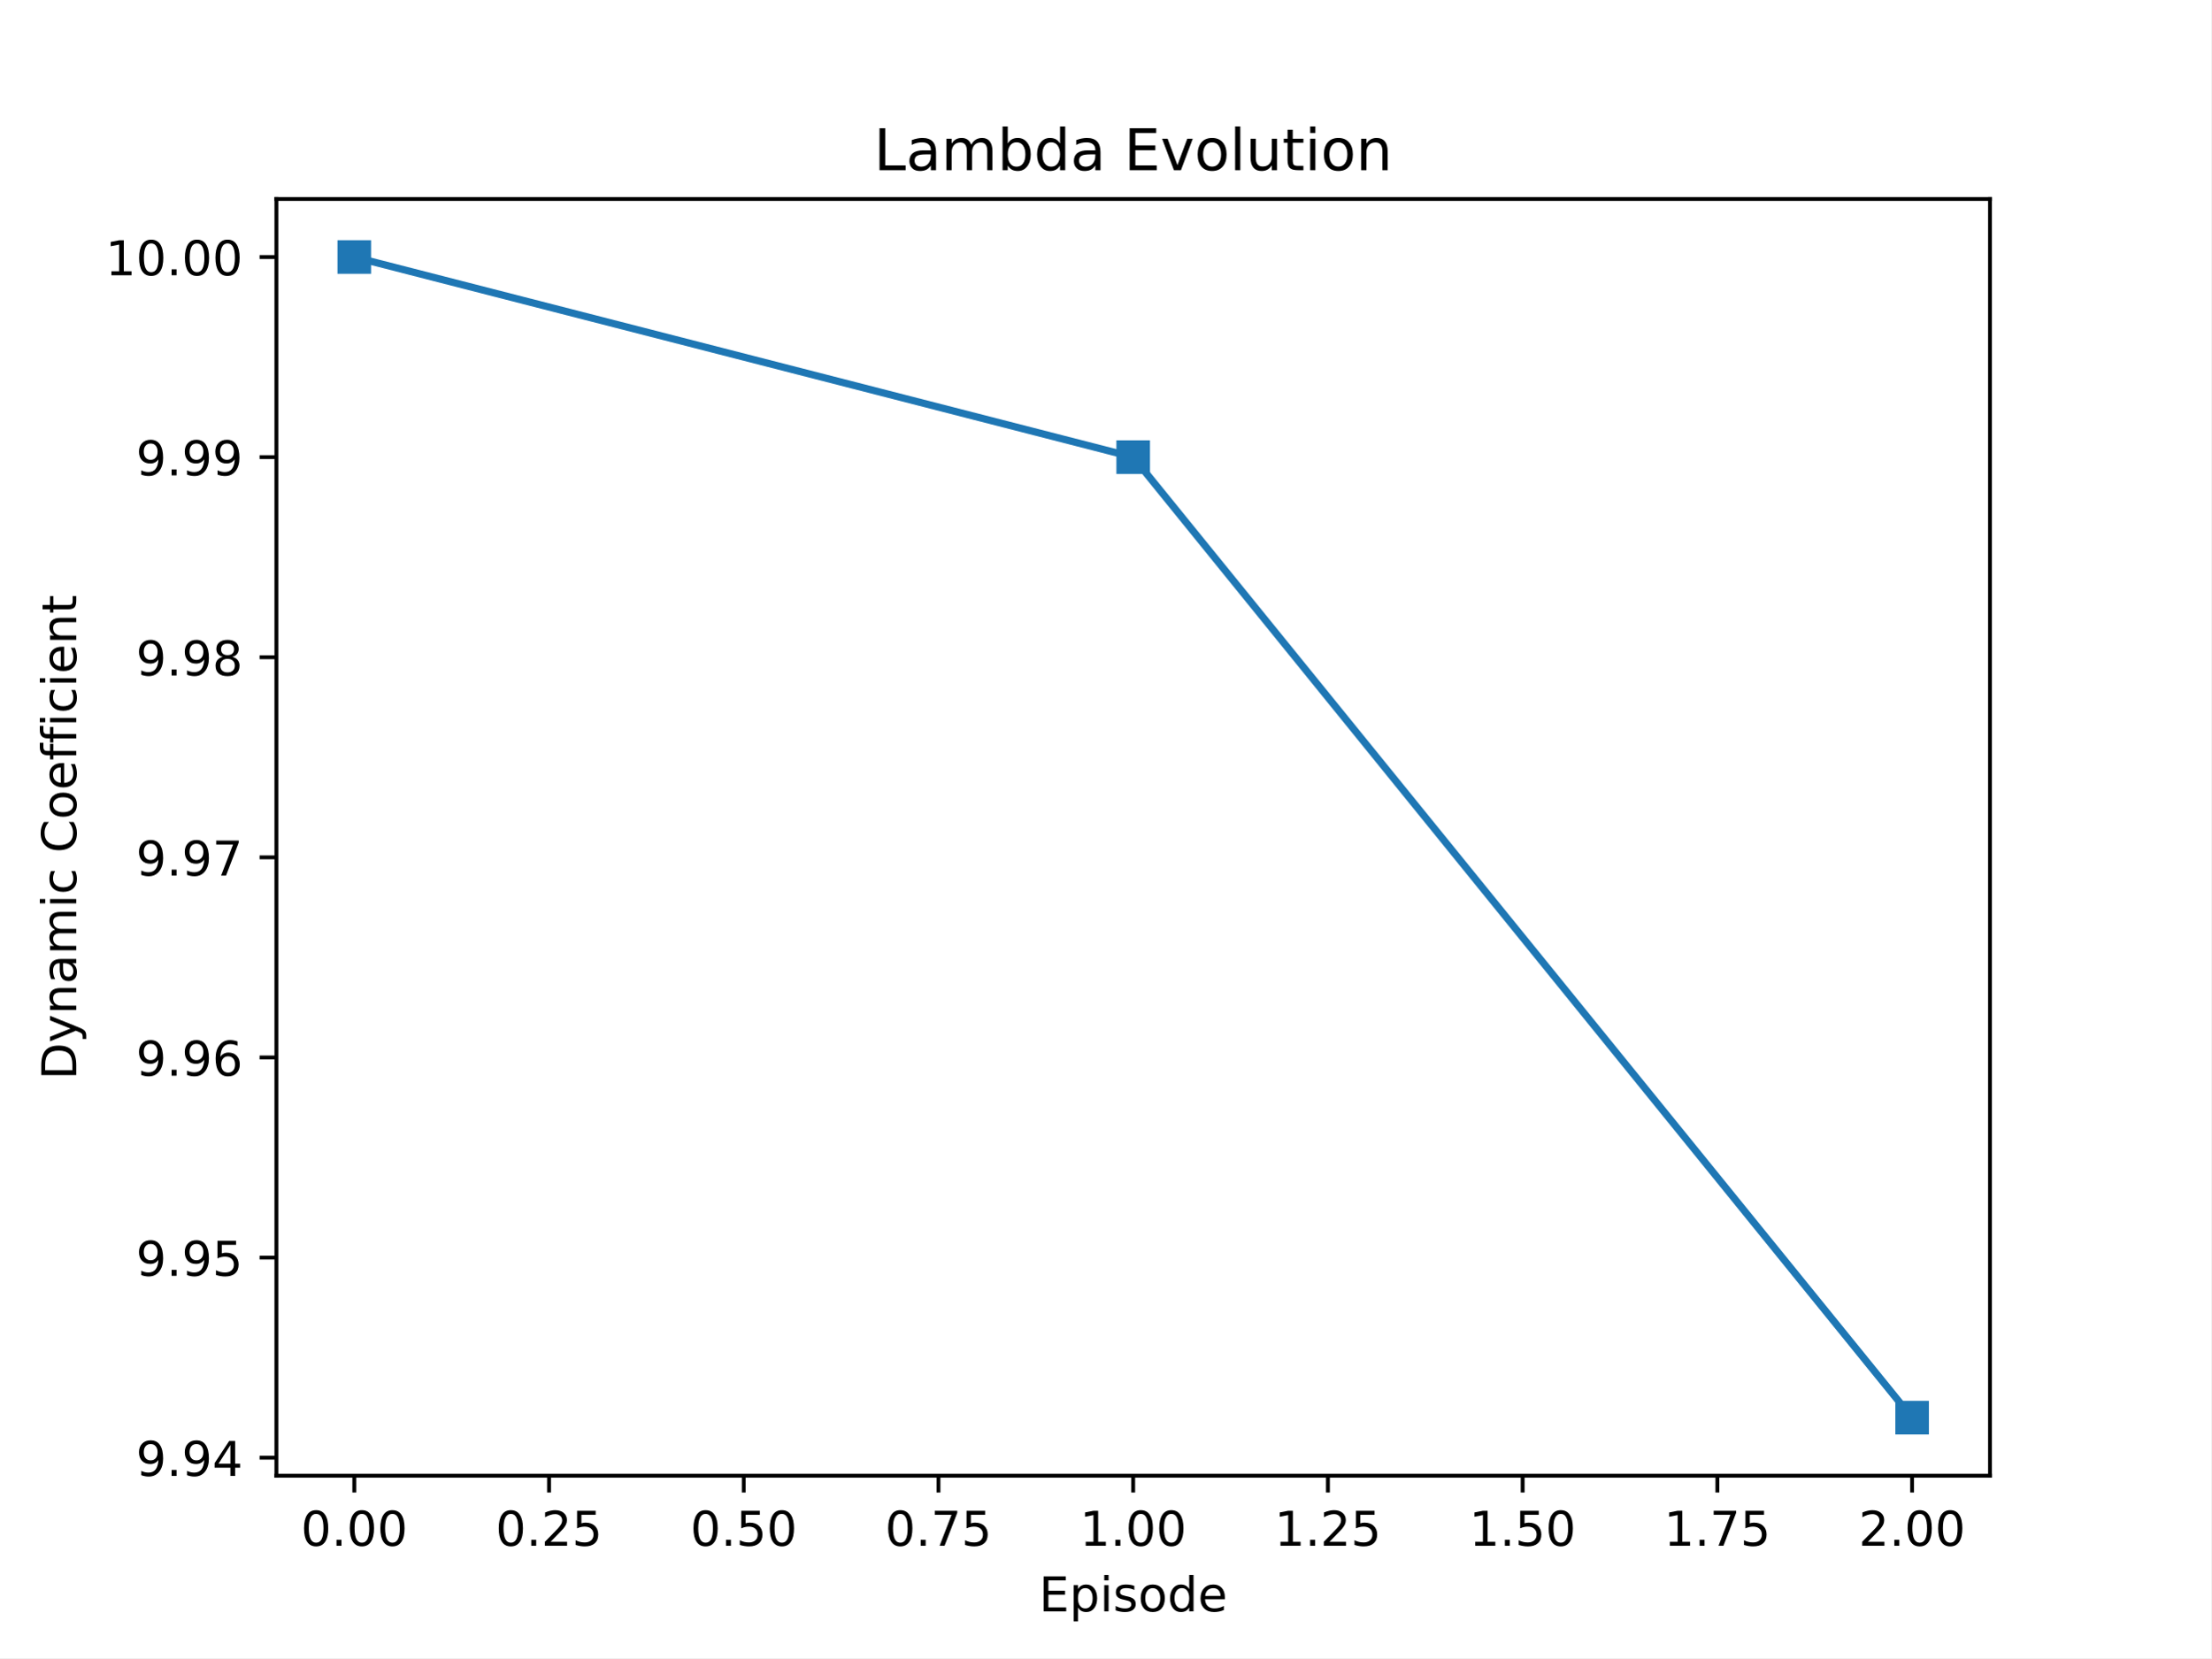
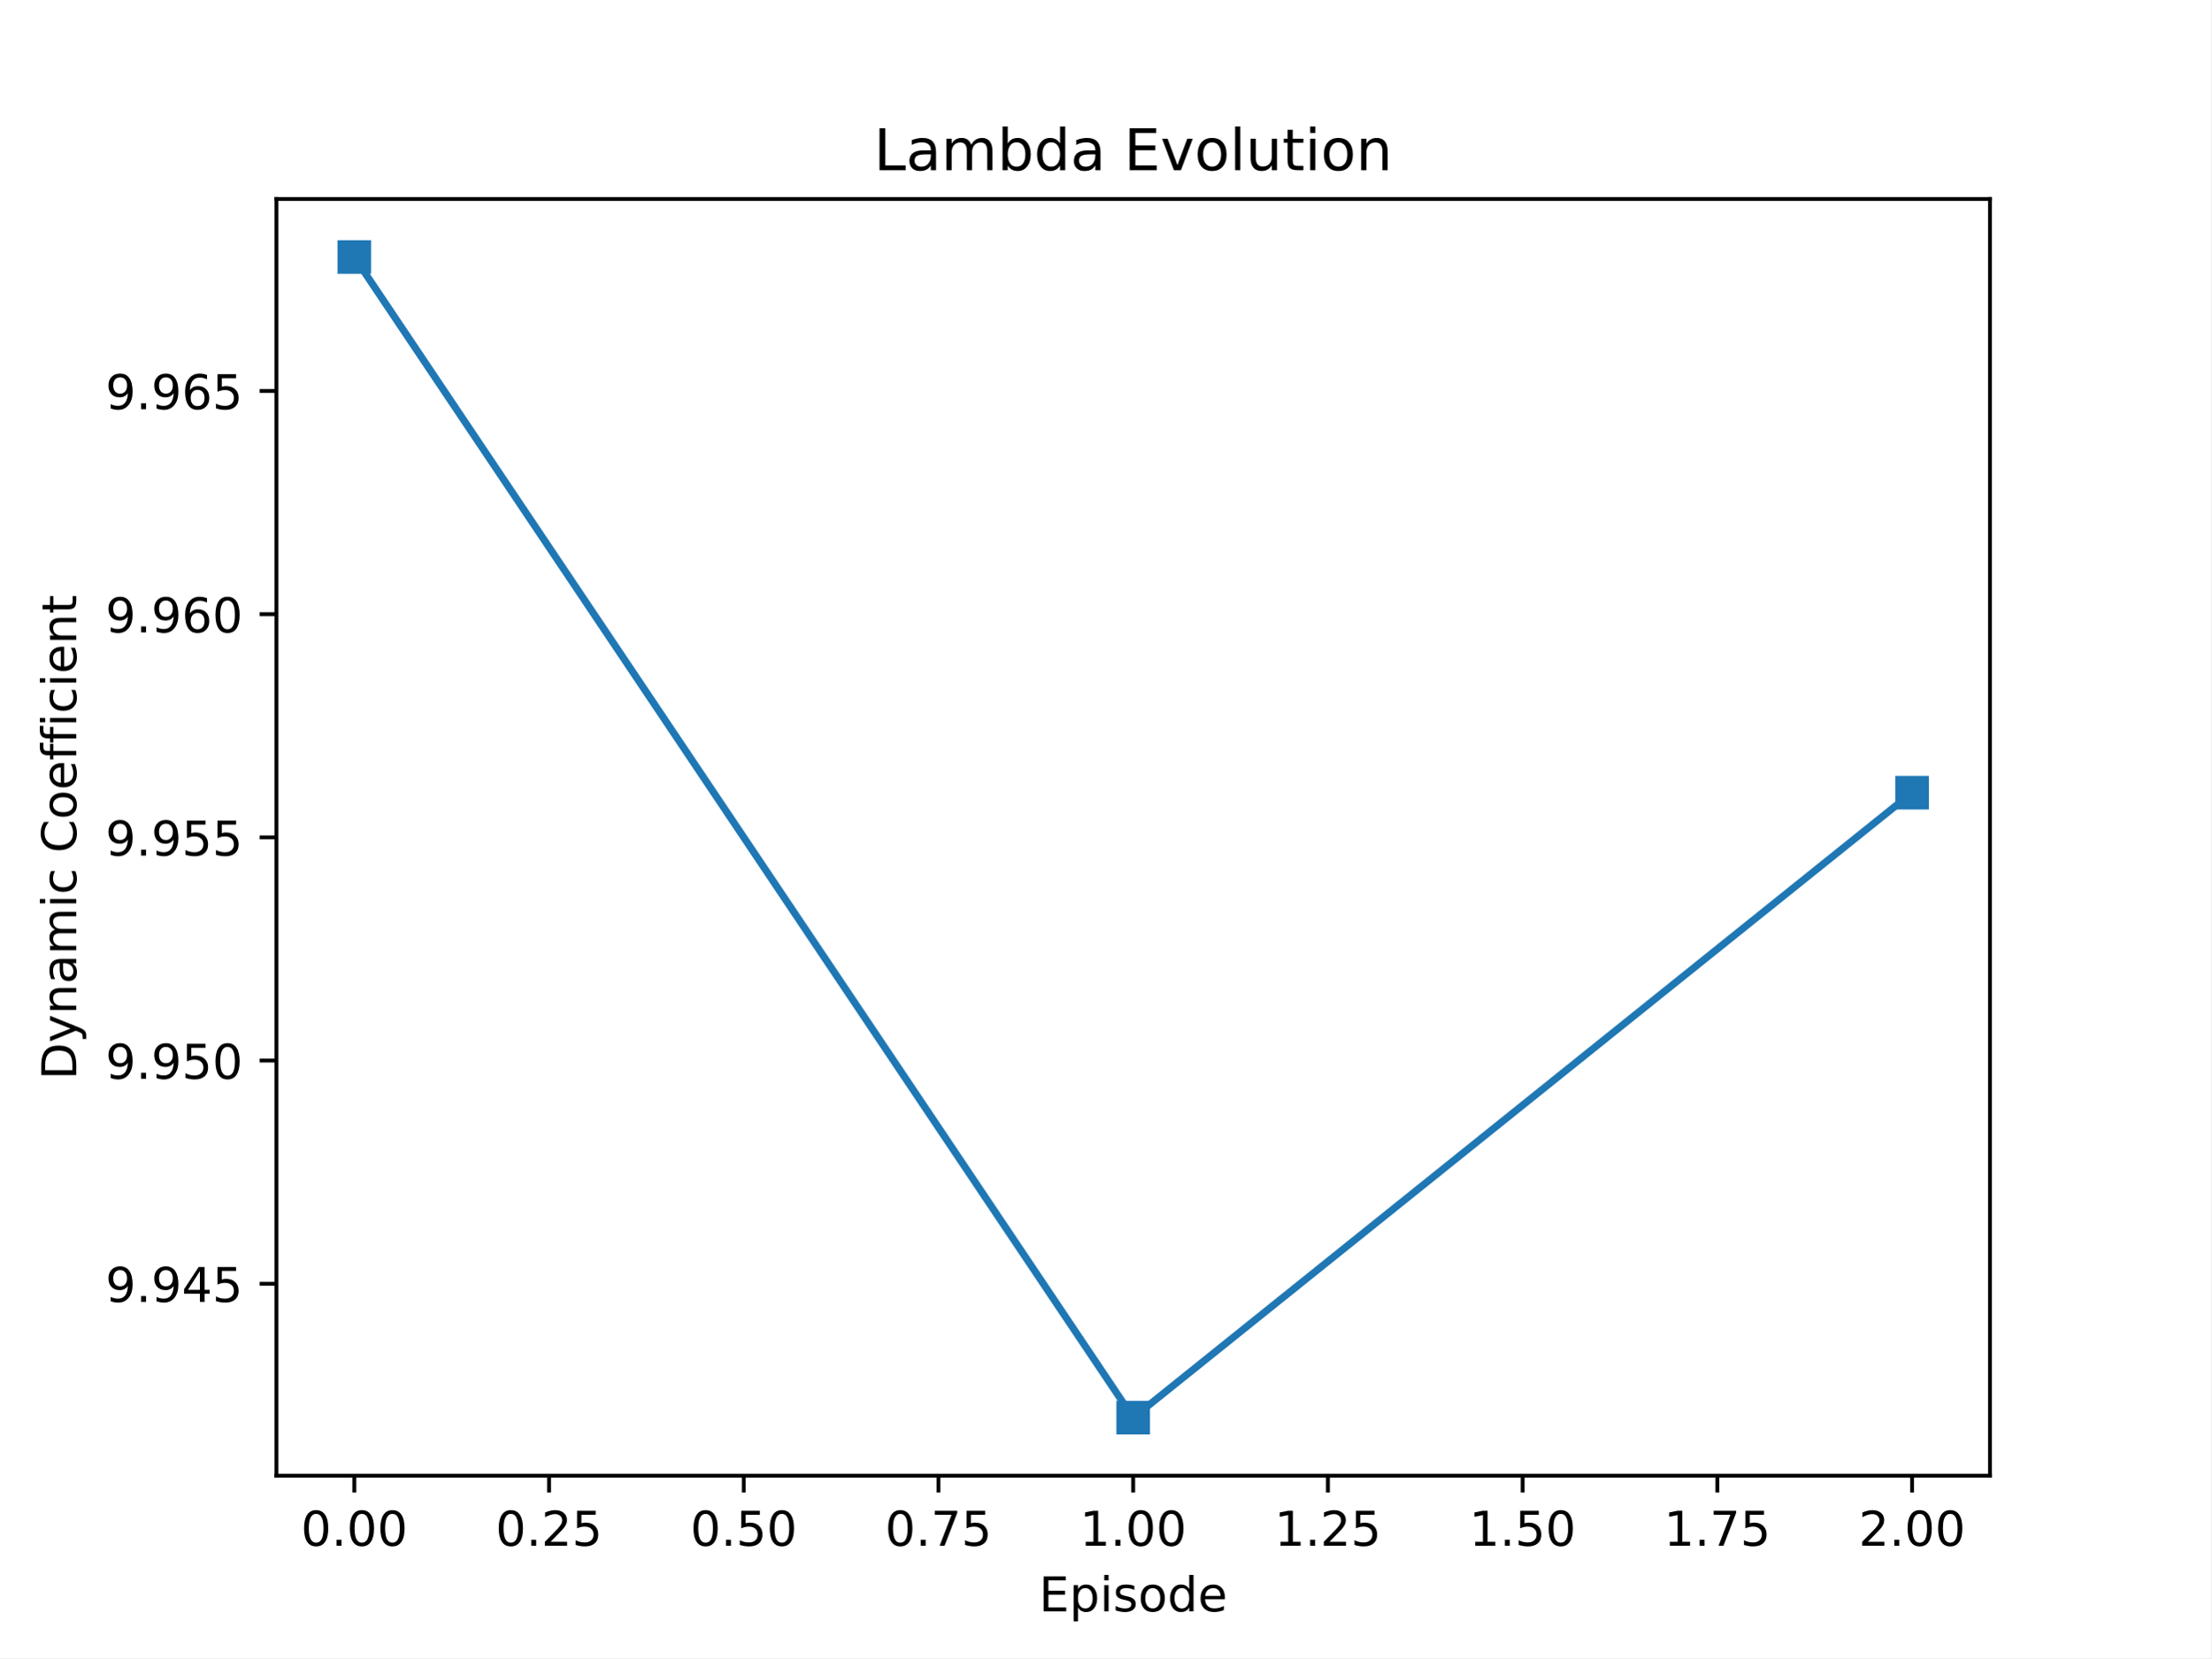
<svg xmlns="http://www.w3.org/2000/svg" xmlns:xlink="http://www.w3.org/1999/xlink" width="460.8pt" height="345.6pt" viewBox="0 0 460.8 345.6" version="1.1">
  <defs>
    <style type="text/css">*{stroke-linejoin: round; stroke-linecap: butt}</style>
  </defs>
  <g id="figure_1">
    <g id="patch_1">
      <path d="M 0 345.6  L 460.8 345.6  L 460.8 0  L 0 0  z " style="fill: #ffffff" />
    </g>
    <g id="axes_1">
      <g id="patch_2">
        <path d="M 57.6 307.584  L 414.72 307.584  L 414.72 41.472  L 57.6 41.472  z " style="fill: #ffffff" />
      </g>
      <g id="matplotlib.axis_1">
        <g id="xtick_1">
          <g id="line2d_1">
            <defs>
-               <path id="ma6e114e215" d="M 0 0  L 0 3.5  " style="stroke: #000000; stroke-width: 0.8" />
+               <path id="m29858aea6f" d="M 0 0  L 0 3.5  " style="stroke: #000000; stroke-width: 0.8" />
            </defs>
            <g>
-               <use xlink:href="#ma6e114e215" x="73.833" y="307.584" style="stroke: #000000; stroke-width: 0.8" />
+               <use xlink:href="#m29858aea6f" x="73.833" y="307.584" style="stroke: #000000; stroke-width: 0.8" />
            </g>
          </g>
          <g id="text_1">
            <g transform="translate(62.69991 322.1824) scale(0.1 -0.1)">
              <defs>
                <path id="DejaVuSans-30" d="M 2034 4250  Q 1547 4250 1301 3770  Q 1056 3291 1056 2328  Q 1056 1369 1301 889  Q 1547 409 2034 409  Q 2525 409 2770 889  Q 3016 1369 3016 2328  Q 3016 3291 2770 3770  Q 2525 4250 2034 4250  z M 2034 4750  Q 2819 4750 3233 4129  Q 3647 3509 3647 2328  Q 3647 1150 3233 529  Q 2819 -91 2034 -91  Q 1250 -91 836 529  Q 422 1150 422 2328  Q 422 3509 836 4129  Q 1250 4750 2034 4750  z " transform="scale(0.015625)" />
                <path id="DejaVuSans-2e" d="M 684 794  L 1344 794  L 1344 0  L 684 0  L 684 794  z " transform="scale(0.015625)" />
              </defs>
              <use xlink:href="#DejaVuSans-30" />
              <use xlink:href="#DejaVuSans-2e" x="63.623" />
              <use xlink:href="#DejaVuSans-30" x="95.41" />
              <use xlink:href="#DejaVuSans-30" x="159.033" />
            </g>
          </g>
        </g>
        <g id="xtick_2">
          <g id="line2d_2">
            <g>
-               <use xlink:href="#ma6e114e215" x="114.415" y="307.584" style="stroke: #000000; stroke-width: 0.8" />
+               <use xlink:href="#m29858aea6f" x="114.415" y="307.584" style="stroke: #000000; stroke-width: 0.8" />
            </g>
          </g>
          <g id="text_2">
            <g transform="translate(103.2817 322.1824) scale(0.1 -0.1)">
              <defs>
                <path id="DejaVuSans-32" d="M 1228 531  L 3431 531  L 3431 0  L 469 0  L 469 531  Q 828 903 1448 1529  Q 2069 2156 2228 2338  Q 2531 2678 2651 2914  Q 2772 3150 2772 3378  Q 2772 3750 2511 3984  Q 2250 4219 1831 4219  Q 1534 4219 1204 4116  Q 875 4013 500 3803  L 500 4441  Q 881 4594 1212 4672  Q 1544 4750 1819 4750  Q 2544 4750 2975 4387  Q 3406 4025 3406 3419  Q 3406 3131 3298 2873  Q 3191 2616 2906 2266  Q 2828 2175 2409 1742  Q 1991 1309 1228 531  z " transform="scale(0.015625)" />
                <path id="DejaVuSans-35" d="M 691 4666  L 3169 4666  L 3169 4134  L 1269 4134  L 1269 2991  Q 1406 3038 1543 3061  Q 1681 3084 1819 3084  Q 2600 3084 3056 2656  Q 3513 2228 3513 1497  Q 3513 744 3044 326  Q 2575 -91 1722 -91  Q 1428 -91 1123 -41  Q 819 9 494 109  L 494 744  Q 775 591 1075 516  Q 1375 441 1709 441  Q 2250 441 2565 725  Q 2881 1009 2881 1497  Q 2881 1984 2565 2268  Q 2250 2553 1709 2553  Q 1456 2553 1204 2497  Q 953 2441 691 2322  L 691 4666  z " transform="scale(0.015625)" />
              </defs>
              <use xlink:href="#DejaVuSans-30" />
              <use xlink:href="#DejaVuSans-2e" x="63.623" />
              <use xlink:href="#DejaVuSans-32" x="95.41" />
              <use xlink:href="#DejaVuSans-35" x="159.033" />
            </g>
          </g>
        </g>
        <g id="xtick_3">
          <g id="line2d_3">
            <g>
-               <use xlink:href="#ma6e114e215" x="154.996" y="307.584" style="stroke: #000000; stroke-width: 0.8" />
+               <use xlink:href="#m29858aea6f" x="154.996" y="307.584" style="stroke: #000000; stroke-width: 0.8" />
            </g>
          </g>
          <g id="text_3">
            <g transform="translate(143.8636 322.1824) scale(0.1 -0.1)">
              <use xlink:href="#DejaVuSans-30" />
              <use xlink:href="#DejaVuSans-2e" x="63.623" />
              <use xlink:href="#DejaVuSans-35" x="95.41" />
              <use xlink:href="#DejaVuSans-30" x="159.033" />
            </g>
          </g>
        </g>
        <g id="xtick_4">
          <g id="line2d_4">
            <g>
-               <use xlink:href="#ma6e114e215" x="195.578" y="307.584" style="stroke: #000000; stroke-width: 0.8" />
+               <use xlink:href="#m29858aea6f" x="195.578" y="307.584" style="stroke: #000000; stroke-width: 0.8" />
            </g>
          </g>
          <g id="text_4">
            <g transform="translate(184.4454 322.1824) scale(0.1 -0.1)">
              <defs>
                <path id="DejaVuSans-37" d="M 525 4666  L 3525 4666  L 3525 4397  L 1831 0  L 1172 0  L 2766 4134  L 525 4134  L 525 4666  z " transform="scale(0.015625)" />
              </defs>
              <use xlink:href="#DejaVuSans-30" />
              <use xlink:href="#DejaVuSans-2e" x="63.623" />
              <use xlink:href="#DejaVuSans-37" x="95.41" />
              <use xlink:href="#DejaVuSans-35" x="159.033" />
            </g>
          </g>
        </g>
        <g id="xtick_5">
          <g id="line2d_5">
            <g>
-               <use xlink:href="#ma6e114e215" x="236.16" y="307.584" style="stroke: #000000; stroke-width: 0.8" />
+               <use xlink:href="#m29858aea6f" x="236.16" y="307.584" style="stroke: #000000; stroke-width: 0.8" />
            </g>
          </g>
          <g id="text_5">
            <g transform="translate(225.0272 322.1824) scale(0.1 -0.1)">
              <defs>
                <path id="DejaVuSans-31" d="M 794 531  L 1825 531  L 1825 4091  L 703 3866  L 703 4441  L 1819 4666  L 2450 4666  L 2450 531  L 3481 531  L 3481 0  L 794 0  L 794 531  z " transform="scale(0.015625)" />
              </defs>
              <use xlink:href="#DejaVuSans-31" />
              <use xlink:href="#DejaVuSans-2e" x="63.623" />
              <use xlink:href="#DejaVuSans-30" x="95.41" />
              <use xlink:href="#DejaVuSans-30" x="159.033" />
            </g>
          </g>
        </g>
        <g id="xtick_6">
          <g id="line2d_6">
            <g>
-               <use xlink:href="#ma6e114e215" x="276.742" y="307.584" style="stroke: #000000; stroke-width: 0.8" />
+               <use xlink:href="#m29858aea6f" x="276.742" y="307.584" style="stroke: #000000; stroke-width: 0.8" />
            </g>
          </g>
          <g id="text_6">
            <g transform="translate(265.609 322.1824) scale(0.1 -0.1)">
              <use xlink:href="#DejaVuSans-31" />
              <use xlink:href="#DejaVuSans-2e" x="63.623" />
              <use xlink:href="#DejaVuSans-32" x="95.41" />
              <use xlink:href="#DejaVuSans-35" x="159.033" />
            </g>
          </g>
        </g>
        <g id="xtick_7">
          <g id="line2d_7">
            <g>
-               <use xlink:href="#ma6e114e215" x="317.324" y="307.584" style="stroke: #000000; stroke-width: 0.8" />
+               <use xlink:href="#m29858aea6f" x="317.324" y="307.584" style="stroke: #000000; stroke-width: 0.8" />
            </g>
          </g>
          <g id="text_7">
            <g transform="translate(306.1908 322.1824) scale(0.1 -0.1)">
              <use xlink:href="#DejaVuSans-31" />
              <use xlink:href="#DejaVuSans-2e" x="63.623" />
              <use xlink:href="#DejaVuSans-35" x="95.41" />
              <use xlink:href="#DejaVuSans-30" x="159.033" />
            </g>
          </g>
        </g>
        <g id="xtick_8">
          <g id="line2d_8">
            <g>
-               <use xlink:href="#ma6e114e215" x="357.905" y="307.584" style="stroke: #000000; stroke-width: 0.8" />
+               <use xlink:href="#m29858aea6f" x="357.905" y="307.584" style="stroke: #000000; stroke-width: 0.8" />
            </g>
          </g>
          <g id="text_8">
            <g transform="translate(346.7726 322.1824) scale(0.1 -0.1)">
              <use xlink:href="#DejaVuSans-31" />
              <use xlink:href="#DejaVuSans-2e" x="63.623" />
              <use xlink:href="#DejaVuSans-37" x="95.41" />
              <use xlink:href="#DejaVuSans-35" x="159.033" />
            </g>
          </g>
        </g>
        <g id="xtick_9">
          <g id="line2d_9">
            <g>
-               <use xlink:href="#ma6e114e215" x="398.487" y="307.584" style="stroke: #000000; stroke-width: 0.8" />
+               <use xlink:href="#m29858aea6f" x="398.487" y="307.584" style="stroke: #000000; stroke-width: 0.8" />
            </g>
          </g>
          <g id="text_9">
            <g transform="translate(387.3545 322.1824) scale(0.1 -0.1)">
              <use xlink:href="#DejaVuSans-32" />
              <use xlink:href="#DejaVuSans-2e" x="63.623" />
              <use xlink:href="#DejaVuSans-30" x="95.41" />
              <use xlink:href="#DejaVuSans-30" x="159.033" />
            </g>
          </g>
        </g>
        <g id="text_10">
          <g transform="translate(216.5225 335.8606) scale(0.1 -0.1)">
            <defs>
              <path id="DejaVuSans-45" d="M 628 4666  L 3578 4666  L 3578 4134  L 1259 4134  L 1259 2753  L 3481 2753  L 3481 2222  L 1259 2222  L 1259 531  L 3634 531  L 3634 0  L 628 0  L 628 4666  z " transform="scale(0.015625)" />
              <path id="DejaVuSans-70" d="M 1159 525  L 1159 -1331  L 581 -1331  L 581 3500  L 1159 3500  L 1159 2969  Q 1341 3281 1617 3432  Q 1894 3584 2278 3584  Q 2916 3584 3314 3078  Q 3713 2572 3713 1747  Q 3713 922 3314 415  Q 2916 -91 2278 -91  Q 1894 -91 1617 61  Q 1341 213 1159 525  z M 3116 1747  Q 3116 2381 2855 2742  Q 2594 3103 2138 3103  Q 1681 3103 1420 2742  Q 1159 2381 1159 1747  Q 1159 1113 1420 752  Q 1681 391 2138 391  Q 2594 391 2855 752  Q 3116 1113 3116 1747  z " transform="scale(0.015625)" />
              <path id="DejaVuSans-69" d="M 603 3500  L 1178 3500  L 1178 0  L 603 0  L 603 3500  z M 603 4863  L 1178 4863  L 1178 4134  L 603 4134  L 603 4863  z " transform="scale(0.015625)" />
              <path id="DejaVuSans-73" d="M 2834 3397  L 2834 2853  Q 2591 2978 2328 3040  Q 2066 3103 1784 3103  Q 1356 3103 1142 2972  Q 928 2841 928 2578  Q 928 2378 1081 2264  Q 1234 2150 1697 2047  L 1894 2003  Q 2506 1872 2764 1633  Q 3022 1394 3022 966  Q 3022 478 2636 193  Q 2250 -91 1575 -91  Q 1294 -91 989 -36  Q 684 19 347 128  L 347 722  Q 666 556 975 473  Q 1284 391 1588 391  Q 1994 391 2212 530  Q 2431 669 2431 922  Q 2431 1156 2273 1281  Q 2116 1406 1581 1522  L 1381 1569  Q 847 1681 609 1914  Q 372 2147 372 2553  Q 372 3047 722 3315  Q 1072 3584 1716 3584  Q 2034 3584 2315 3537  Q 2597 3491 2834 3397  z " transform="scale(0.015625)" />
              <path id="DejaVuSans-6f" d="M 1959 3097  Q 1497 3097 1228 2736  Q 959 2375 959 1747  Q 959 1119 1226 758  Q 1494 397 1959 397  Q 2419 397 2687 759  Q 2956 1122 2956 1747  Q 2956 2369 2687 2733  Q 2419 3097 1959 3097  z M 1959 3584  Q 2709 3584 3137 3096  Q 3566 2609 3566 1747  Q 3566 888 3137 398  Q 2709 -91 1959 -91  Q 1206 -91 779 398  Q 353 888 353 1747  Q 353 2609 779 3096  Q 1206 3584 1959 3584  z " transform="scale(0.015625)" />
              <path id="DejaVuSans-64" d="M 2906 2969  L 2906 4863  L 3481 4863  L 3481 0  L 2906 0  L 2906 525  Q 2725 213 2448 61  Q 2172 -91 1784 -91  Q 1150 -91 751 415  Q 353 922 353 1747  Q 353 2572 751 3078  Q 1150 3584 1784 3584  Q 2172 3584 2448 3432  Q 2725 3281 2906 2969  z M 947 1747  Q 947 1113 1208 752  Q 1469 391 1925 391  Q 2381 391 2643 752  Q 2906 1113 2906 1747  Q 2906 2381 2643 2742  Q 2381 3103 1925 3103  Q 1469 3103 1208 2742  Q 947 2381 947 1747  z " transform="scale(0.015625)" />
              <path id="DejaVuSans-65" d="M 3597 1894  L 3597 1613  L 953 1613  Q 991 1019 1311 708  Q 1631 397 2203 397  Q 2534 397 2845 478  Q 3156 559 3463 722  L 3463 178  Q 3153 47 2828 -22  Q 2503 -91 2169 -91  Q 1331 -91 842 396  Q 353 884 353 1716  Q 353 2575 817 3079  Q 1281 3584 2069 3584  Q 2775 3584 3186 3129  Q 3597 2675 3597 1894  z M 3022 2063  Q 3016 2534 2758 2815  Q 2500 3097 2075 3097  Q 1594 3097 1305 2825  Q 1016 2553 972 2059  L 3022 2063  z " transform="scale(0.015625)" />
            </defs>
            <use xlink:href="#DejaVuSans-45" />
            <use xlink:href="#DejaVuSans-70" x="63.184" />
            <use xlink:href="#DejaVuSans-69" x="126.66" />
            <use xlink:href="#DejaVuSans-73" x="154.443" />
            <use xlink:href="#DejaVuSans-6f" x="206.543" />
            <use xlink:href="#DejaVuSans-64" x="267.725" />
            <use xlink:href="#DejaVuSans-65" x="331.201" />
          </g>
        </g>
      </g>
      <g id="matplotlib.axis_2">
        <g id="ytick_1">
          <g id="line2d_10">
            <defs>
-               <path id="mde53bee638" d="M 0 0  L -3.5 0  " style="stroke: #000000; stroke-width: 0.8" />
+               <path id="mae6962fff7" d="M 0 0  L -3.5 0  " style="stroke: #000000; stroke-width: 0.8" />
            </defs>
            <g>
-               <use xlink:href="#mde53bee638" x="57.6" y="303.83" style="stroke: #000000; stroke-width: 0.8" />
+               <use xlink:href="#mae6962fff7" x="57.6" y="267.574" style="stroke: #000000; stroke-width: 0.8" />
            </g>
          </g>
          <g id="text_11">
-             <g transform="translate(28.33438 307.6293) scale(0.1 -0.1)">
+             <g transform="translate(21.97188 271.3734) scale(0.1 -0.1)">
              <defs>
                <path id="DejaVuSans-39" d="M 703 97  L 703 672  Q 941 559 1184 500  Q 1428 441 1663 441  Q 2288 441 2617 861  Q 2947 1281 2994 2138  Q 2813 1869 2534 1725  Q 2256 1581 1919 1581  Q 1219 1581 811 2004  Q 403 2428 403 3163  Q 403 3881 828 4315  Q 1253 4750 1959 4750  Q 2769 4750 3195 4129  Q 3622 3509 3622 2328  Q 3622 1225 3098 567  Q 2575 -91 1691 -91  Q 1453 -91 1209 -44  Q 966 3 703 97  z M 1959 2075  Q 2384 2075 2632 2365  Q 2881 2656 2881 3163  Q 2881 3666 2632 3958  Q 2384 4250 1959 4250  Q 1534 4250 1286 3958  Q 1038 3666 1038 3163  Q 1038 2656 1286 2365  Q 1534 2075 1959 2075  z " transform="scale(0.015625)" />
                <path id="DejaVuSans-34" d="M 2419 4116  L 825 1625  L 2419 1625  L 2419 4116  z M 2253 4666  L 3047 4666  L 3047 1625  L 3713 1625  L 3713 1100  L 3047 1100  L 3047 0  L 2419 0  L 2419 1100  L 313 1100  L 313 1709  L 2253 4666  z " transform="scale(0.015625)" />
              </defs>
              <use xlink:href="#DejaVuSans-39" />
              <use xlink:href="#DejaVuSans-2e" x="63.623" />
              <use xlink:href="#DejaVuSans-39" x="95.41" />
              <use xlink:href="#DejaVuSans-34" x="159.033" />
+               <use xlink:href="#DejaVuSans-35" x="222.656" />
            </g>
          </g>
        </g>
        <g id="ytick_2">
          <g id="line2d_11">
            <g>
-               <use xlink:href="#mde53bee638" x="57.6" y="262.12" style="stroke: #000000; stroke-width: 0.8" />
+               <use xlink:href="#mae6962fff7" x="57.6" y="221.051" style="stroke: #000000; stroke-width: 0.8" />
            </g>
          </g>
          <g id="text_12">
-             <g transform="translate(28.33438 265.9189) scale(0.1 -0.1)">
-               <use xlink:href="#DejaVuSans-39" />
-               <use xlink:href="#DejaVuSans-2e" x="63.623" />
-               <use xlink:href="#DejaVuSans-39" x="95.41" />
-               <use xlink:href="#DejaVuSans-35" x="159.033" />
+             <g transform="translate(21.97188 224.8503) scale(0.1 -0.1)">
+               <use xlink:href="#DejaVuSans-39" />
+               <use xlink:href="#DejaVuSans-2e" x="63.623" />
+               <use xlink:href="#DejaVuSans-39" x="95.41" />
+               <use xlink:href="#DejaVuSans-35" x="159.033" />
+               <use xlink:href="#DejaVuSans-30" x="222.656" />
            </g>
          </g>
        </g>
        <g id="ytick_3">
          <g id="line2d_12">
            <g>
-               <use xlink:href="#mde53bee638" x="57.6" y="220.409" style="stroke: #000000; stroke-width: 0.8" />
+               <use xlink:href="#mae6962fff7" x="57.6" y="174.528" style="stroke: #000000; stroke-width: 0.8" />
            </g>
          </g>
          <g id="text_13">
-             <g transform="translate(28.33438 224.2086) scale(0.1 -0.1)">
-               <defs>
-                 <path id="DejaVuSans-36" d="M 2113 2584  Q 1688 2584 1439 2293  Q 1191 2003 1191 1497  Q 1191 994 1439 701  Q 1688 409 2113 409  Q 2538 409 2786 701  Q 3034 994 3034 1497  Q 3034 2003 2786 2293  Q 2538 2584 2113 2584  z M 3366 4563  L 3366 3988  Q 3128 4100 2886 4159  Q 2644 4219 2406 4219  Q 1781 4219 1451 3797  Q 1122 3375 1075 2522  Q 1259 2794 1537 2939  Q 1816 3084 2150 3084  Q 2853 3084 3261 2657  Q 3669 2231 3669 1497  Q 3669 778 3244 343  Q 2819 -91 2113 -91  Q 1303 -91 875 529  Q 447 1150 447 2328  Q 447 3434 972 4092  Q 1497 4750 2381 4750  Q 2619 4750 2861 4703  Q 3103 4656 3366 4563  z " transform="scale(0.015625)" />
-               </defs>
-               <use xlink:href="#DejaVuSans-39" />
-               <use xlink:href="#DejaVuSans-2e" x="63.623" />
-               <use xlink:href="#DejaVuSans-39" x="95.41" />
-               <use xlink:href="#DejaVuSans-36" x="159.033" />
+             <g transform="translate(21.97188 178.3272) scale(0.1 -0.1)">
+               <use xlink:href="#DejaVuSans-39" />
+               <use xlink:href="#DejaVuSans-2e" x="63.623" />
+               <use xlink:href="#DejaVuSans-39" x="95.41" />
+               <use xlink:href="#DejaVuSans-35" x="159.033" />
+               <use xlink:href="#DejaVuSans-35" x="222.656" />
            </g>
          </g>
        </g>
        <g id="ytick_4">
          <g id="line2d_13">
            <g>
-               <use xlink:href="#mde53bee638" x="57.6" y="178.699" style="stroke: #000000; stroke-width: 0.8" />
+               <use xlink:href="#mae6962fff7" x="57.6" y="128.005" style="stroke: #000000; stroke-width: 0.8" />
            </g>
          </g>
          <g id="text_14">
-             <g transform="translate(28.33438 182.4983) scale(0.1 -0.1)">
-               <use xlink:href="#DejaVuSans-39" />
-               <use xlink:href="#DejaVuSans-2e" x="63.623" />
-               <use xlink:href="#DejaVuSans-39" x="95.41" />
-               <use xlink:href="#DejaVuSans-37" x="159.033" />
+             <g transform="translate(21.97188 131.8041) scale(0.1 -0.1)">
+               <defs>
+                 <path id="DejaVuSans-36" d="M 2113 2584  Q 1688 2584 1439 2293  Q 1191 2003 1191 1497  Q 1191 994 1439 701  Q 1688 409 2113 409  Q 2538 409 2786 701  Q 3034 994 3034 1497  Q 3034 2003 2786 2293  Q 2538 2584 2113 2584  z M 3366 4563  L 3366 3988  Q 3128 4100 2886 4159  Q 2644 4219 2406 4219  Q 1781 4219 1451 3797  Q 1122 3375 1075 2522  Q 1259 2794 1537 2939  Q 1816 3084 2150 3084  Q 2853 3084 3261 2657  Q 3669 2231 3669 1497  Q 3669 778 3244 343  Q 2819 -91 2113 -91  Q 1303 -91 875 529  Q 447 1150 447 2328  Q 447 3434 972 4092  Q 1497 4750 2381 4750  Q 2619 4750 2861 4703  Q 3103 4656 3366 4563  z " transform="scale(0.015625)" />
+               </defs>
+               <use xlink:href="#DejaVuSans-39" />
+               <use xlink:href="#DejaVuSans-2e" x="63.623" />
+               <use xlink:href="#DejaVuSans-39" x="95.41" />
+               <use xlink:href="#DejaVuSans-36" x="159.033" />
+               <use xlink:href="#DejaVuSans-30" x="222.656" />
            </g>
          </g>
        </g>
        <g id="ytick_5">
          <g id="line2d_14">
            <g>
-               <use xlink:href="#mde53bee638" x="57.6" y="136.989" style="stroke: #000000; stroke-width: 0.8" />
+               <use xlink:href="#mae6962fff7" x="57.6" y="81.482" style="stroke: #000000; stroke-width: 0.8" />
            </g>
          </g>
          <g id="text_15">
-             <g transform="translate(28.33438 140.7879) scale(0.1 -0.1)">
-               <defs>
-                 <path id="DejaVuSans-38" d="M 2034 2216  Q 1584 2216 1326 1975  Q 1069 1734 1069 1313  Q 1069 891 1326 650  Q 1584 409 2034 409  Q 2484 409 2743 651  Q 3003 894 3003 1313  Q 3003 1734 2745 1975  Q 2488 2216 2034 2216  z M 1403 2484  Q 997 2584 770 2862  Q 544 3141 544 3541  Q 544 4100 942 4425  Q 1341 4750 2034 4750  Q 2731 4750 3128 4425  Q 3525 4100 3525 3541  Q 3525 3141 3298 2862  Q 3072 2584 2669 2484  Q 3125 2378 3379 2068  Q 3634 1759 3634 1313  Q 3634 634 3220 271  Q 2806 -91 2034 -91  Q 1263 -91 848 271  Q 434 634 434 1313  Q 434 1759 690 2068  Q 947 2378 1403 2484  z M 1172 3481  Q 1172 3119 1398 2916  Q 1625 2713 2034 2713  Q 2441 2713 2670 2916  Q 2900 3119 2900 3481  Q 2900 3844 2670 4047  Q 2441 4250 2034 4250  Q 1625 4250 1398 4047  Q 1172 3844 1172 3481  z " transform="scale(0.015625)" />
-               </defs>
-               <use xlink:href="#DejaVuSans-39" />
-               <use xlink:href="#DejaVuSans-2e" x="63.623" />
-               <use xlink:href="#DejaVuSans-39" x="95.41" />
-               <use xlink:href="#DejaVuSans-38" x="159.033" />
-             </g>
-           </g>
-         </g>
-         <g id="ytick_6">
-           <g id="line2d_15">
-             <g>
-               <use xlink:href="#mde53bee638" x="57.6" y="95.278" style="stroke: #000000; stroke-width: 0.8" />
-             </g>
-           </g>
-           <g id="text_16">
-             <g transform="translate(28.33438 99.07756) scale(0.1 -0.1)">
-               <use xlink:href="#DejaVuSans-39" />
-               <use xlink:href="#DejaVuSans-2e" x="63.623" />
-               <use xlink:href="#DejaVuSans-39" x="95.41" />
-               <use xlink:href="#DejaVuSans-39" x="159.033" />
-             </g>
-           </g>
-         </g>
-         <g id="ytick_7">
-           <g id="line2d_16">
-             <g>
-               <use xlink:href="#mde53bee638" x="57.6" y="53.568" style="stroke: #000000; stroke-width: 0.8" />
-             </g>
-           </g>
-           <g id="text_17">
-             <g transform="translate(21.97188 57.36722) scale(0.1 -0.1)">
-               <use xlink:href="#DejaVuSans-31" />
-               <use xlink:href="#DejaVuSans-30" x="63.623" />
-               <use xlink:href="#DejaVuSans-2e" x="127.246" />
-               <use xlink:href="#DejaVuSans-30" x="159.033" />
-               <use xlink:href="#DejaVuSans-30" x="222.656" />
-             </g>
-           </g>
-         </g>
-         <g id="text_18">
+             <g transform="translate(21.97188 85.28106) scale(0.1 -0.1)">
+               <use xlink:href="#DejaVuSans-39" />
+               <use xlink:href="#DejaVuSans-2e" x="63.623" />
+               <use xlink:href="#DejaVuSans-39" x="95.41" />
+               <use xlink:href="#DejaVuSans-36" x="159.033" />
+               <use xlink:href="#DejaVuSans-35" x="222.656" />
+             </g>
+           </g>
+         </g>
+         <g id="text_16">
          <g transform="translate(15.89219 225.0483) rotate(-90) scale(0.1 -0.1)">
            <defs>
              <path id="DejaVuSans-44" d="M 1259 4147  L 1259 519  L 2022 519  Q 2988 519 3436 956  Q 3884 1394 3884 2338  Q 3884 3275 3436 3711  Q 2988 4147 2022 4147  L 1259 4147  z M 628 4666  L 1925 4666  Q 3281 4666 3915 4102  Q 4550 3538 4550 2338  Q 4550 1131 3912 565  Q 3275 0 1925 0  L 628 0  L 628 4666  z " transform="scale(0.015625)" />
              <path id="DejaVuSans-79" d="M 2059 -325  Q 1816 -950 1584 -1140  Q 1353 -1331 966 -1331  L 506 -1331  L 506 -850  L 844 -850  Q 1081 -850 1212 -737  Q 1344 -625 1503 -206  L 1606 56  L 191 3500  L 800 3500  L 1894 763  L 2988 3500  L 3597 3500  L 2059 -325  z " transform="scale(0.015625)" />
              <path id="DejaVuSans-6e" d="M 3513 2113  L 3513 0  L 2938 0  L 2938 2094  Q 2938 2591 2744 2837  Q 2550 3084 2163 3084  Q 1697 3084 1428 2787  Q 1159 2491 1159 1978  L 1159 0  L 581 0  L 581 3500  L 1159 3500  L 1159 2956  Q 1366 3272 1645 3428  Q 1925 3584 2291 3584  Q 2894 3584 3203 3211  Q 3513 2838 3513 2113  z " transform="scale(0.015625)" />
              <path id="DejaVuSans-61" d="M 2194 1759  Q 1497 1759 1228 1600  Q 959 1441 959 1056  Q 959 750 1161 570  Q 1363 391 1709 391  Q 2188 391 2477 730  Q 2766 1069 2766 1631  L 2766 1759  L 2194 1759  z M 3341 1997  L 3341 0  L 2766 0  L 2766 531  Q 2569 213 2275 61  Q 1981 -91 1556 -91  Q 1019 -91 701 211  Q 384 513 384 1019  Q 384 1609 779 1909  Q 1175 2209 1959 2209  L 2766 2209  L 2766 2266  Q 2766 2663 2505 2880  Q 2244 3097 1772 3097  Q 1472 3097 1187 3025  Q 903 2953 641 2809  L 641 3341  Q 956 3463 1253 3523  Q 1550 3584 1831 3584  Q 2591 3584 2966 3190  Q 3341 2797 3341 1997  z " transform="scale(0.015625)" />
              <path id="DejaVuSans-6d" d="M 3328 2828  Q 3544 3216 3844 3400  Q 4144 3584 4550 3584  Q 5097 3584 5394 3201  Q 5691 2819 5691 2113  L 5691 0  L 5113 0  L 5113 2094  Q 5113 2597 4934 2840  Q 4756 3084 4391 3084  Q 3944 3084 3684 2787  Q 3425 2491 3425 1978  L 3425 0  L 2847 0  L 2847 2094  Q 2847 2600 2669 2842  Q 2491 3084 2119 3084  Q 1678 3084 1418 2786  Q 1159 2488 1159 1978  L 1159 0  L 581 0  L 581 3500  L 1159 3500  L 1159 2956  Q 1356 3278 1631 3431  Q 1906 3584 2284 3584  Q 2666 3584 2933 3390  Q 3200 3197 3328 2828  z " transform="scale(0.015625)" />
              <path id="DejaVuSans-63" d="M 3122 3366  L 3122 2828  Q 2878 2963 2633 3030  Q 2388 3097 2138 3097  Q 1578 3097 1268 2742  Q 959 2388 959 1747  Q 959 1106 1268 751  Q 1578 397 2138 397  Q 2388 397 2633 464  Q 2878 531 3122 666  L 3122 134  Q 2881 22 2623 -34  Q 2366 -91 2075 -91  Q 1284 -91 818 406  Q 353 903 353 1747  Q 353 2603 823 3093  Q 1294 3584 2113 3584  Q 2378 3584 2631 3529  Q 2884 3475 3122 3366  z " transform="scale(0.015625)" />
              <path id="DejaVuSans-20" transform="scale(0.015625)" />
              <path id="DejaVuSans-43" d="M 4122 4306  L 4122 3641  Q 3803 3938 3442 4084  Q 3081 4231 2675 4231  Q 1875 4231 1450 3742  Q 1025 3253 1025 2328  Q 1025 1406 1450 917  Q 1875 428 2675 428  Q 3081 428 3442 575  Q 3803 722 4122 1019  L 4122 359  Q 3791 134 3420 21  Q 3050 -91 2638 -91  Q 1578 -91 968 557  Q 359 1206 359 2328  Q 359 3453 968 4101  Q 1578 4750 2638 4750  Q 3056 4750 3426 4639  Q 3797 4528 4122 4306  z " transform="scale(0.015625)" />
              <path id="DejaVuSans-66" d="M 2375 4863  L 2375 4384  L 1825 4384  Q 1516 4384 1395 4259  Q 1275 4134 1275 3809  L 1275 3500  L 2222 3500  L 2222 3053  L 1275 3053  L 1275 0  L 697 0  L 697 3053  L 147 3053  L 147 3500  L 697 3500  L 697 3744  Q 697 4328 969 4595  Q 1241 4863 1831 4863  L 2375 4863  z " transform="scale(0.015625)" />
              <path id="DejaVuSans-74" d="M 1172 4494  L 1172 3500  L 2356 3500  L 2356 3053  L 1172 3053  L 1172 1153  Q 1172 725 1289 603  Q 1406 481 1766 481  L 2356 481  L 2356 0  L 1766 0  Q 1100 0 847 248  Q 594 497 594 1153  L 594 3053  L 172 3053  L 172 3500  L 594 3500  L 594 4494  L 1172 4494  z " transform="scale(0.015625)" />
            </defs>
            <use xlink:href="#DejaVuSans-44" />
            <use xlink:href="#DejaVuSans-79" x="77.002" />
            <use xlink:href="#DejaVuSans-6e" x="136.182" />
            <use xlink:href="#DejaVuSans-61" x="199.561" />
            <use xlink:href="#DejaVuSans-6d" x="260.84" />
            <use xlink:href="#DejaVuSans-69" x="358.252" />
            <use xlink:href="#DejaVuSans-63" x="386.035" />
            <use xlink:href="#DejaVuSans-20" x="441.016" />
            <use xlink:href="#DejaVuSans-43" x="472.803" />
            <use xlink:href="#DejaVuSans-6f" x="542.627" />
            <use xlink:href="#DejaVuSans-65" x="603.809" />
            <use xlink:href="#DejaVuSans-66" x="665.332" />
            <use xlink:href="#DejaVuSans-66" x="700.537" />
            <use xlink:href="#DejaVuSans-69" x="735.742" />
            <use xlink:href="#DejaVuSans-63" x="763.525" />
            <use xlink:href="#DejaVuSans-69" x="818.506" />
            <use xlink:href="#DejaVuSans-65" x="846.289" />
            <use xlink:href="#DejaVuSans-6e" x="907.812" />
            <use xlink:href="#DejaVuSans-74" x="971.191" />
          </g>
        </g>
      </g>
-       <g id="line2d_17">
-         <path d="M 73.833 53.568  L 236.16 95.278  L 398.487 295.488  " clip-path="url(#pb419c441fc)" style="fill: none; stroke: #1f77b4; stroke-width: 1.5; stroke-linecap: square" />
+       <g id="line2d_15">
+         <path d="M 73.833 53.568  L 236.16 295.488  L 398.487 165.223  " clip-path="url(#pabf9a5cf43)" style="fill: none; stroke: #1f77b4; stroke-width: 1.5; stroke-linecap: square" />
        <defs>
-           <path id="mfa7684f408" d="M -3 3  L 3 3  L 3 -3  L -3 -3  z " style="stroke: #1f77b4; stroke-linejoin: miter" />
+           <path id="m97948b225c" d="M -3 3  L 3 3  L 3 -3  L -3 -3  z " style="stroke: #1f77b4; stroke-linejoin: miter" />
        </defs>
-         <g clip-path="url(#pb419c441fc)">
-           <use xlink:href="#mfa7684f408" x="73.833" y="53.568" style="fill: #1f77b4; stroke: #1f77b4; stroke-linejoin: miter" />
-           <use xlink:href="#mfa7684f408" x="236.16" y="95.278" style="fill: #1f77b4; stroke: #1f77b4; stroke-linejoin: miter" />
-           <use xlink:href="#mfa7684f408" x="398.487" y="295.488" style="fill: #1f77b4; stroke: #1f77b4; stroke-linejoin: miter" />
+         <g clip-path="url(#pabf9a5cf43)">
+           <use xlink:href="#m97948b225c" x="73.833" y="53.568" style="fill: #1f77b4; stroke: #1f77b4; stroke-linejoin: miter" />
+           <use xlink:href="#m97948b225c" x="236.16" y="295.488" style="fill: #1f77b4; stroke: #1f77b4; stroke-linejoin: miter" />
+           <use xlink:href="#m97948b225c" x="398.487" y="165.223" style="fill: #1f77b4; stroke: #1f77b4; stroke-linejoin: miter" />
        </g>
      </g>
      <g id="patch_3">
        <path d="M 57.6 307.584  L 57.6 41.472  " style="fill: none; stroke: #000000; stroke-width: 0.8; stroke-linejoin: miter; stroke-linecap: square" />
      </g>
      <g id="patch_4">
        <path d="M 414.72 307.584  L 414.72 41.472  " style="fill: none; stroke: #000000; stroke-width: 0.8; stroke-linejoin: miter; stroke-linecap: square" />
      </g>
      <g id="patch_5">
        <path d="M 57.6 307.584  L 414.72 307.584  " style="fill: none; stroke: #000000; stroke-width: 0.8; stroke-linejoin: miter; stroke-linecap: square" />
      </g>
      <g id="patch_6">
        <path d="M 57.6 41.472  L 414.72 41.472  " style="fill: none; stroke: #000000; stroke-width: 0.8; stroke-linejoin: miter; stroke-linecap: square" />
      </g>
-       <g id="text_19">
+       <g id="text_17">
        <g transform="translate(182.1178 35.472) scale(0.12 -0.12)">
          <defs>
            <path id="DejaVuSans-4c" d="M 628 4666  L 1259 4666  L 1259 531  L 3531 531  L 3531 0  L 628 0  L 628 4666  z " transform="scale(0.015625)" />
            <path id="DejaVuSans-62" d="M 3116 1747  Q 3116 2381 2855 2742  Q 2594 3103 2138 3103  Q 1681 3103 1420 2742  Q 1159 2381 1159 1747  Q 1159 1113 1420 752  Q 1681 391 2138 391  Q 2594 391 2855 752  Q 3116 1113 3116 1747  z M 1159 2969  Q 1341 3281 1617 3432  Q 1894 3584 2278 3584  Q 2916 3584 3314 3078  Q 3713 2572 3713 1747  Q 3713 922 3314 415  Q 2916 -91 2278 -91  Q 1894 -91 1617 61  Q 1341 213 1159 525  L 1159 0  L 581 0  L 581 4863  L 1159 4863  L 1159 2969  z " transform="scale(0.015625)" />
            <path id="DejaVuSans-76" d="M 191 3500  L 800 3500  L 1894 563  L 2988 3500  L 3597 3500  L 2284 0  L 1503 0  L 191 3500  z " transform="scale(0.015625)" />
            <path id="DejaVuSans-6c" d="M 603 4863  L 1178 4863  L 1178 0  L 603 0  L 603 4863  z " transform="scale(0.015625)" />
            <path id="DejaVuSans-75" d="M 544 1381  L 544 3500  L 1119 3500  L 1119 1403  Q 1119 906 1312 657  Q 1506 409 1894 409  Q 2359 409 2629 706  Q 2900 1003 2900 1516  L 2900 3500  L 3475 3500  L 3475 0  L 2900 0  L 2900 538  Q 2691 219 2414 64  Q 2138 -91 1772 -91  Q 1169 -91 856 284  Q 544 659 544 1381  z M 1991 3584  L 1991 3584  z " transform="scale(0.015625)" />
          </defs>
          <use xlink:href="#DejaVuSans-4c" />
          <use xlink:href="#DejaVuSans-61" x="55.713" />
          <use xlink:href="#DejaVuSans-6d" x="116.992" />
          <use xlink:href="#DejaVuSans-62" x="214.404" />
          <use xlink:href="#DejaVuSans-64" x="277.881" />
          <use xlink:href="#DejaVuSans-61" x="341.357" />
          <use xlink:href="#DejaVuSans-20" x="402.637" />
          <use xlink:href="#DejaVuSans-45" x="434.424" />
          <use xlink:href="#DejaVuSans-76" x="497.607" />
          <use xlink:href="#DejaVuSans-6f" x="556.787" />
          <use xlink:href="#DejaVuSans-6c" x="617.969" />
          <use xlink:href="#DejaVuSans-75" x="645.752" />
          <use xlink:href="#DejaVuSans-74" x="709.131" />
          <use xlink:href="#DejaVuSans-69" x="748.34" />
          <use xlink:href="#DejaVuSans-6f" x="776.123" />
          <use xlink:href="#DejaVuSans-6e" x="837.305" />
        </g>
      </g>
    </g>
  </g>
  <defs>
-     <clipPath id="pb419c441fc">
+     <clipPath id="pabf9a5cf43">
      <rect x="57.6" y="41.472" width="357.12" height="266.112" />
    </clipPath>
  </defs>
</svg>
